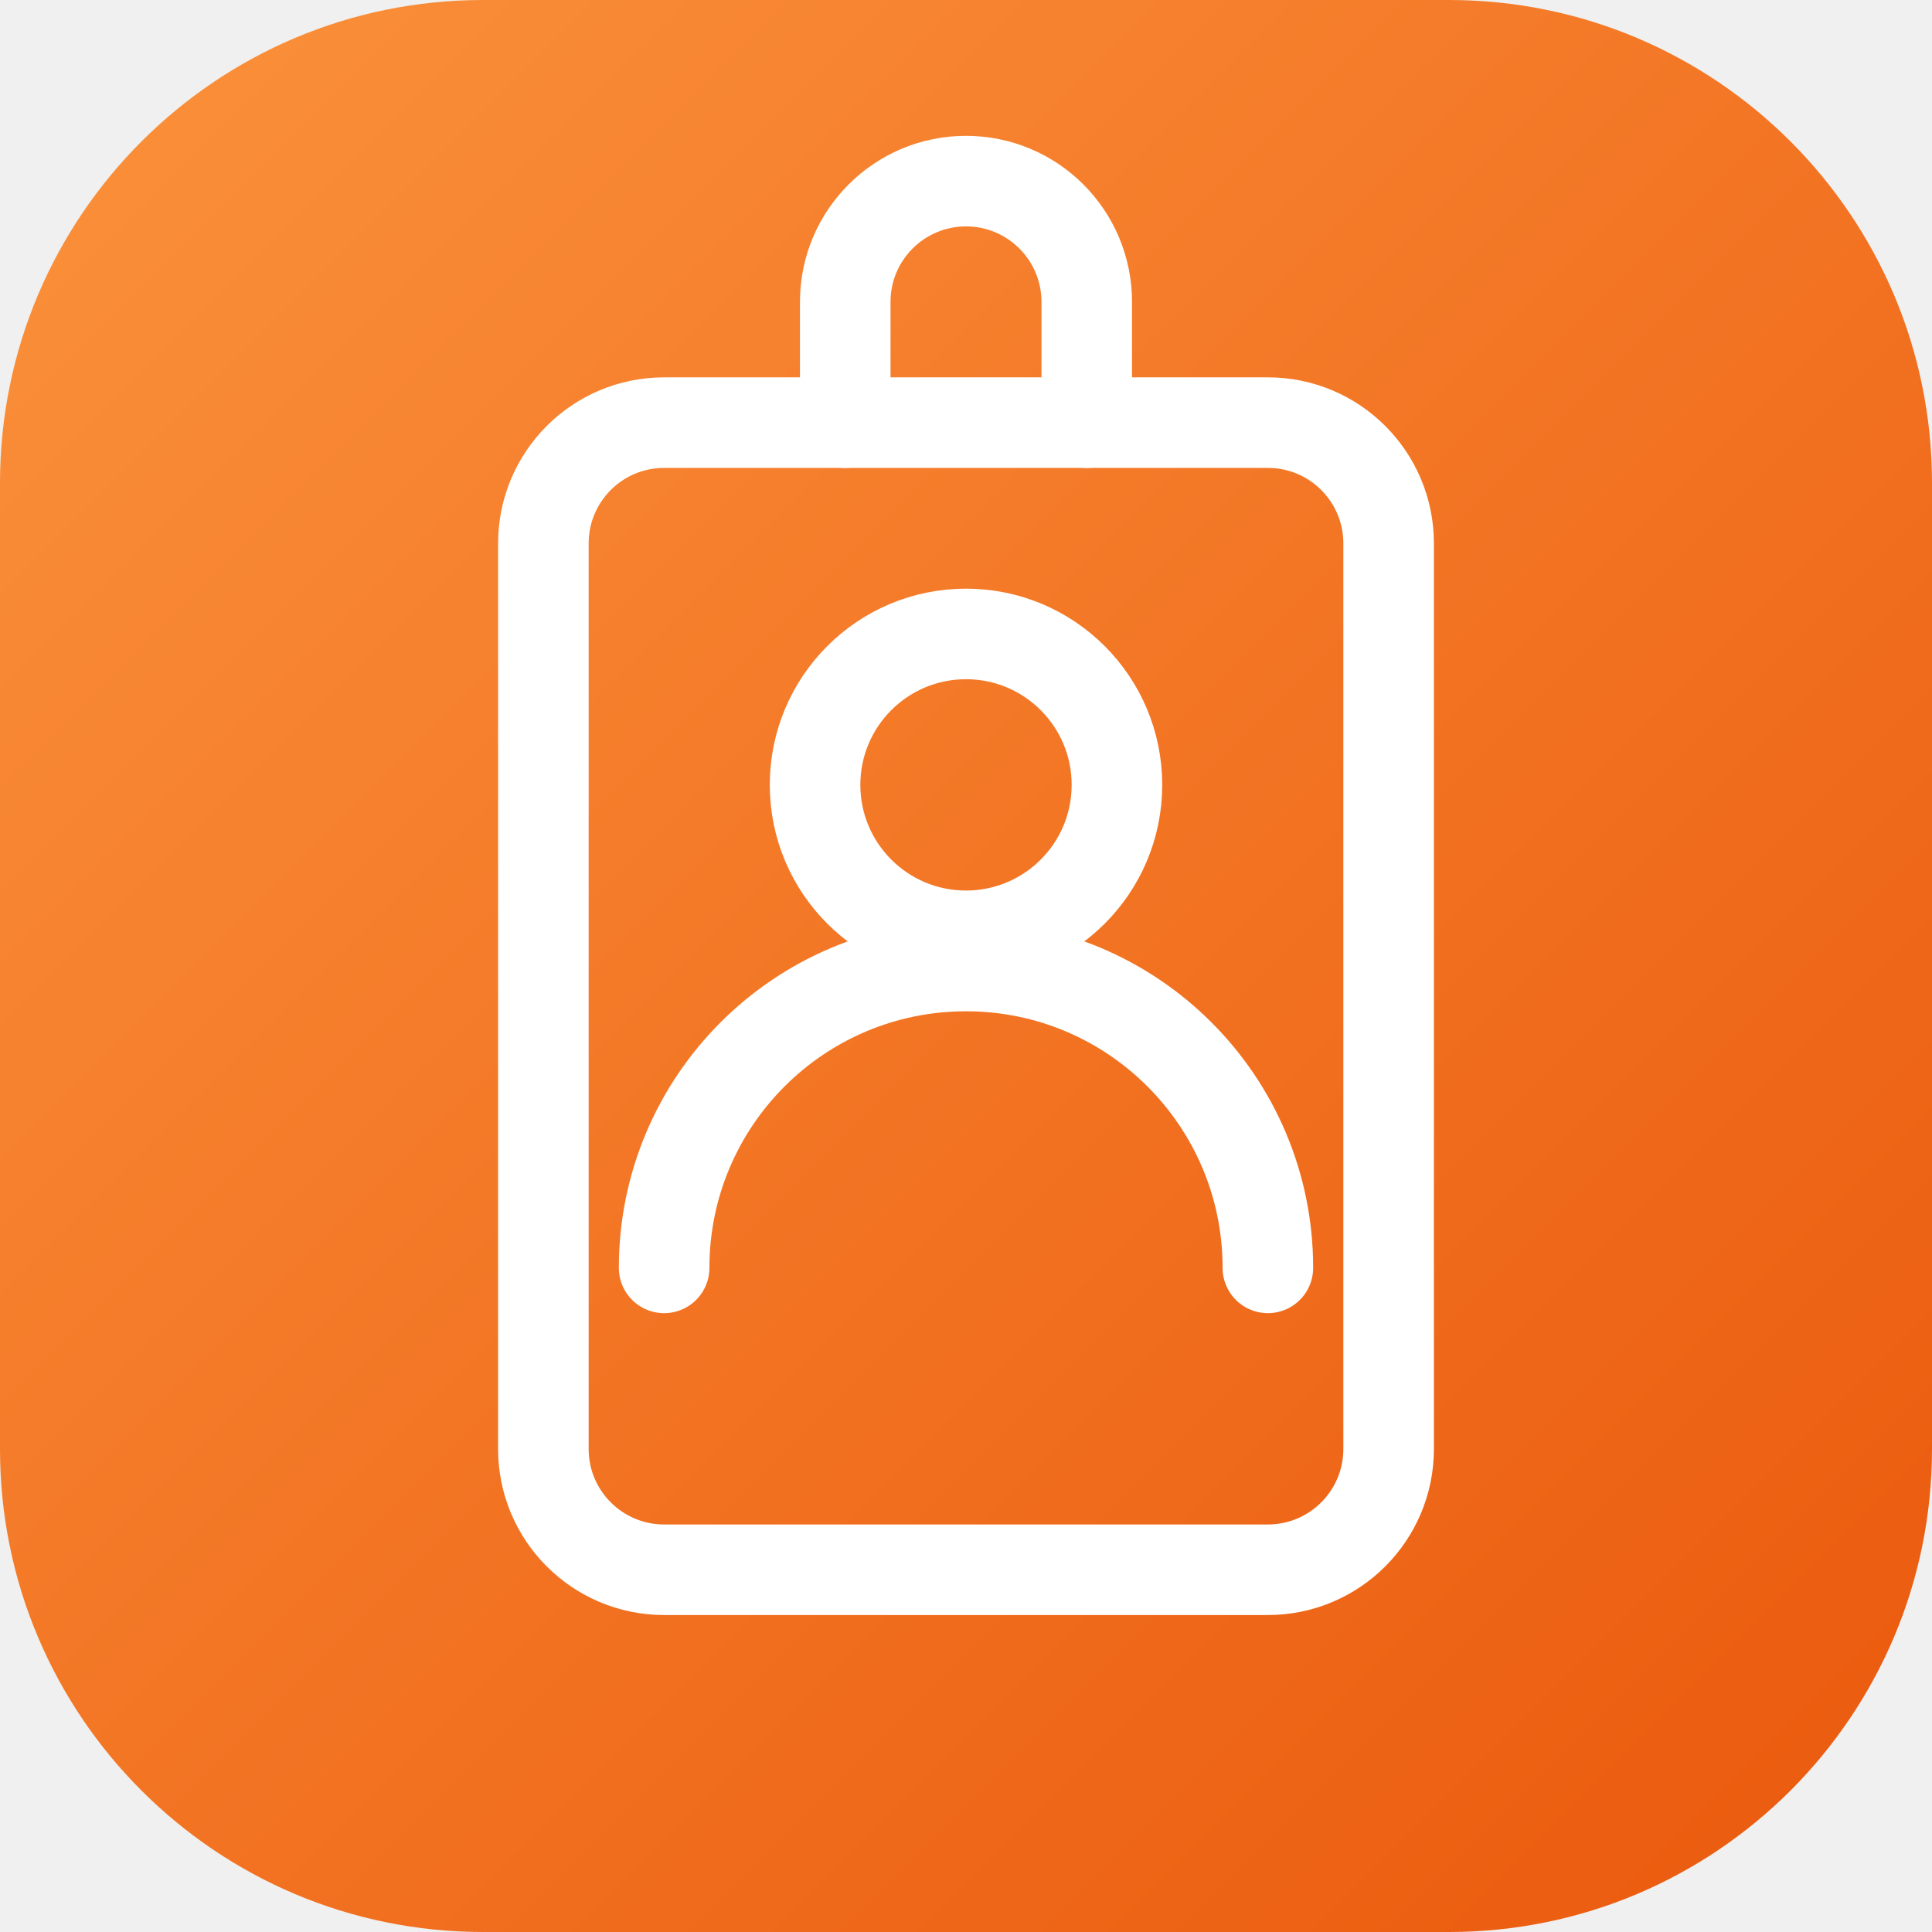
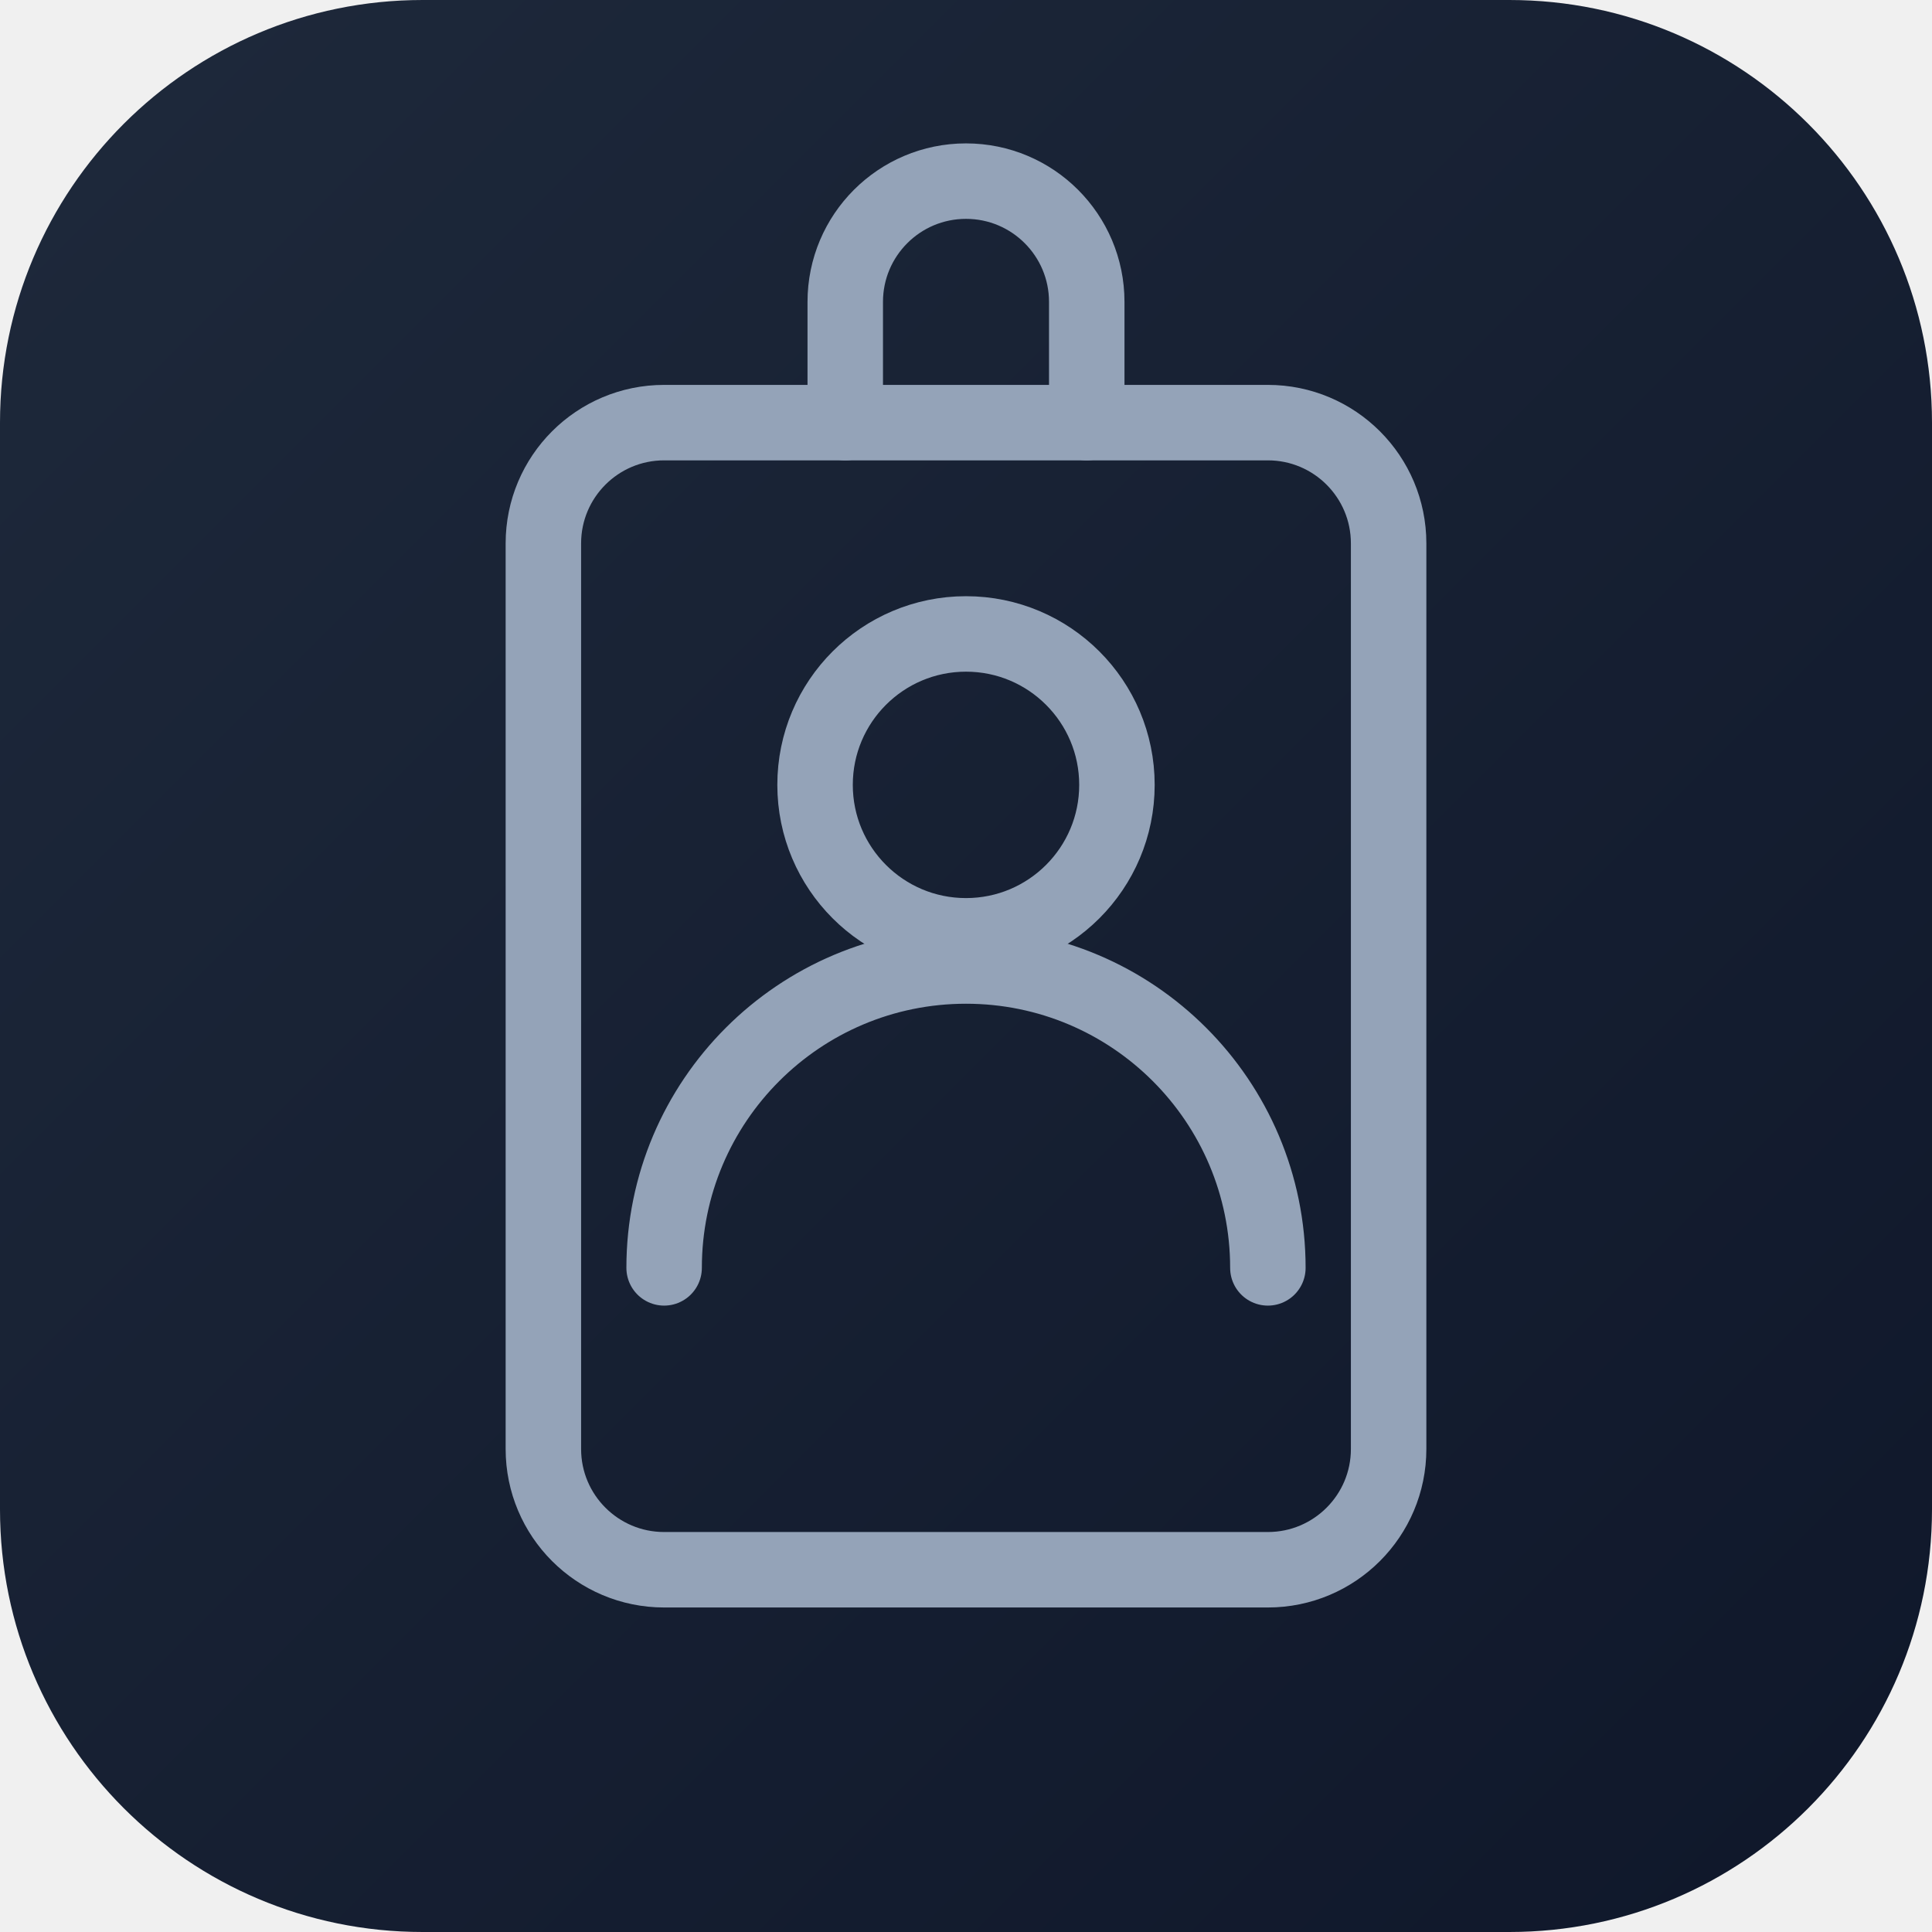
<svg xmlns="http://www.w3.org/2000/svg" viewBox="0 0 64 64">
  <defs>
    <linearGradient id="grad-hrms" x1="0%" y1="0%" x2="100%" y2="100%">
-       <stop offset="0%" style="stop-color:#fb923c;stop-opacity:1" />
-       <stop offset="100%" style="stop-color:#ea580c;stop-opacity:1" />
+       <stop offset="0%" style="stop-color:#1e293b;stop-opacity:1" />
+       <stop offset="100%" style="stop-color:#0f172a;stop-opacity:1" />
    </linearGradient>
  </defs>
-   <rect width="64" height="64" rx="16" fill="url(#grad-hrms)" />
-   <g stroke="white" stroke-width="3" fill="none" stroke-linecap="round" stroke-linejoin="round">
+   <rect width="64" height="64" rx="14" fill="url(#grad-hrms)" />
+   <g stroke="#94a3b8" stroke-width="2.5" fill="none" stroke-linecap="round" stroke-linejoin="round">
    <path d="M28 14 V 10 A 4 4 0 0 1 36 10 V 14" />
    <rect x="18" y="14" width="28" height="38" rx="4" />
    <circle cx="32" cy="26" r="5" />
    <path d="M 22 42 A 10 10 0 0 1 42 42" />
  </g>
</svg>
